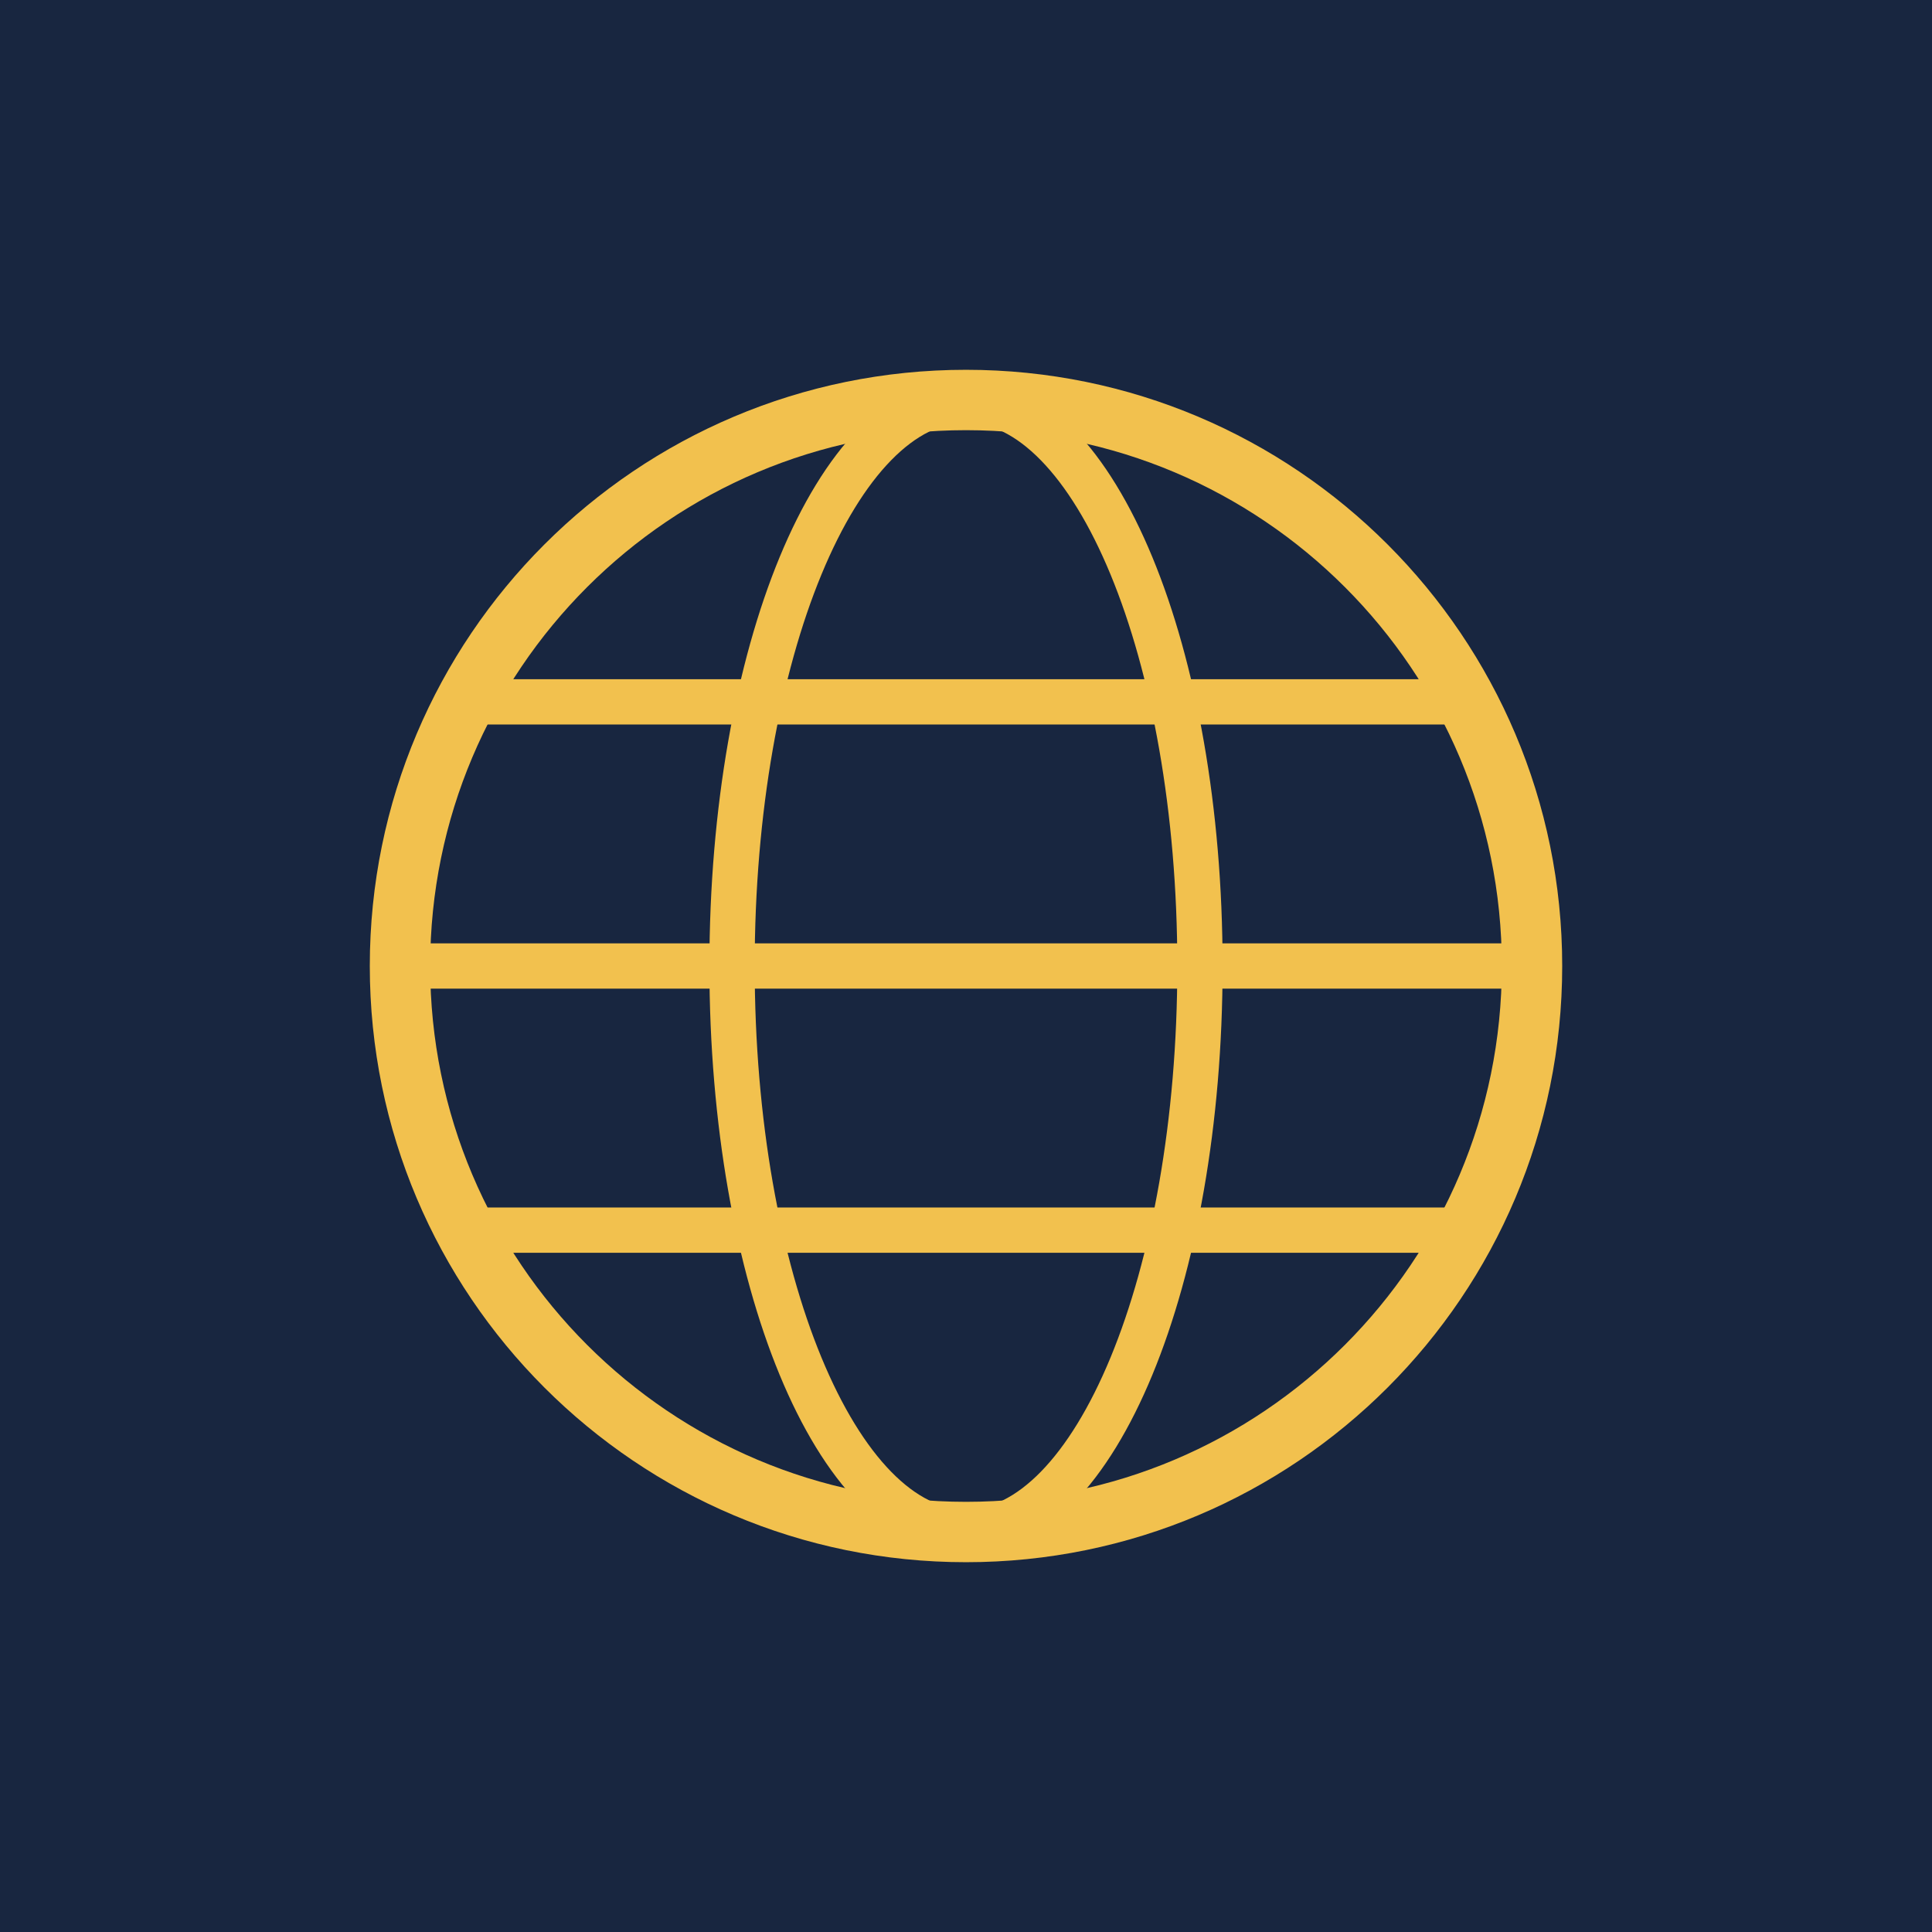
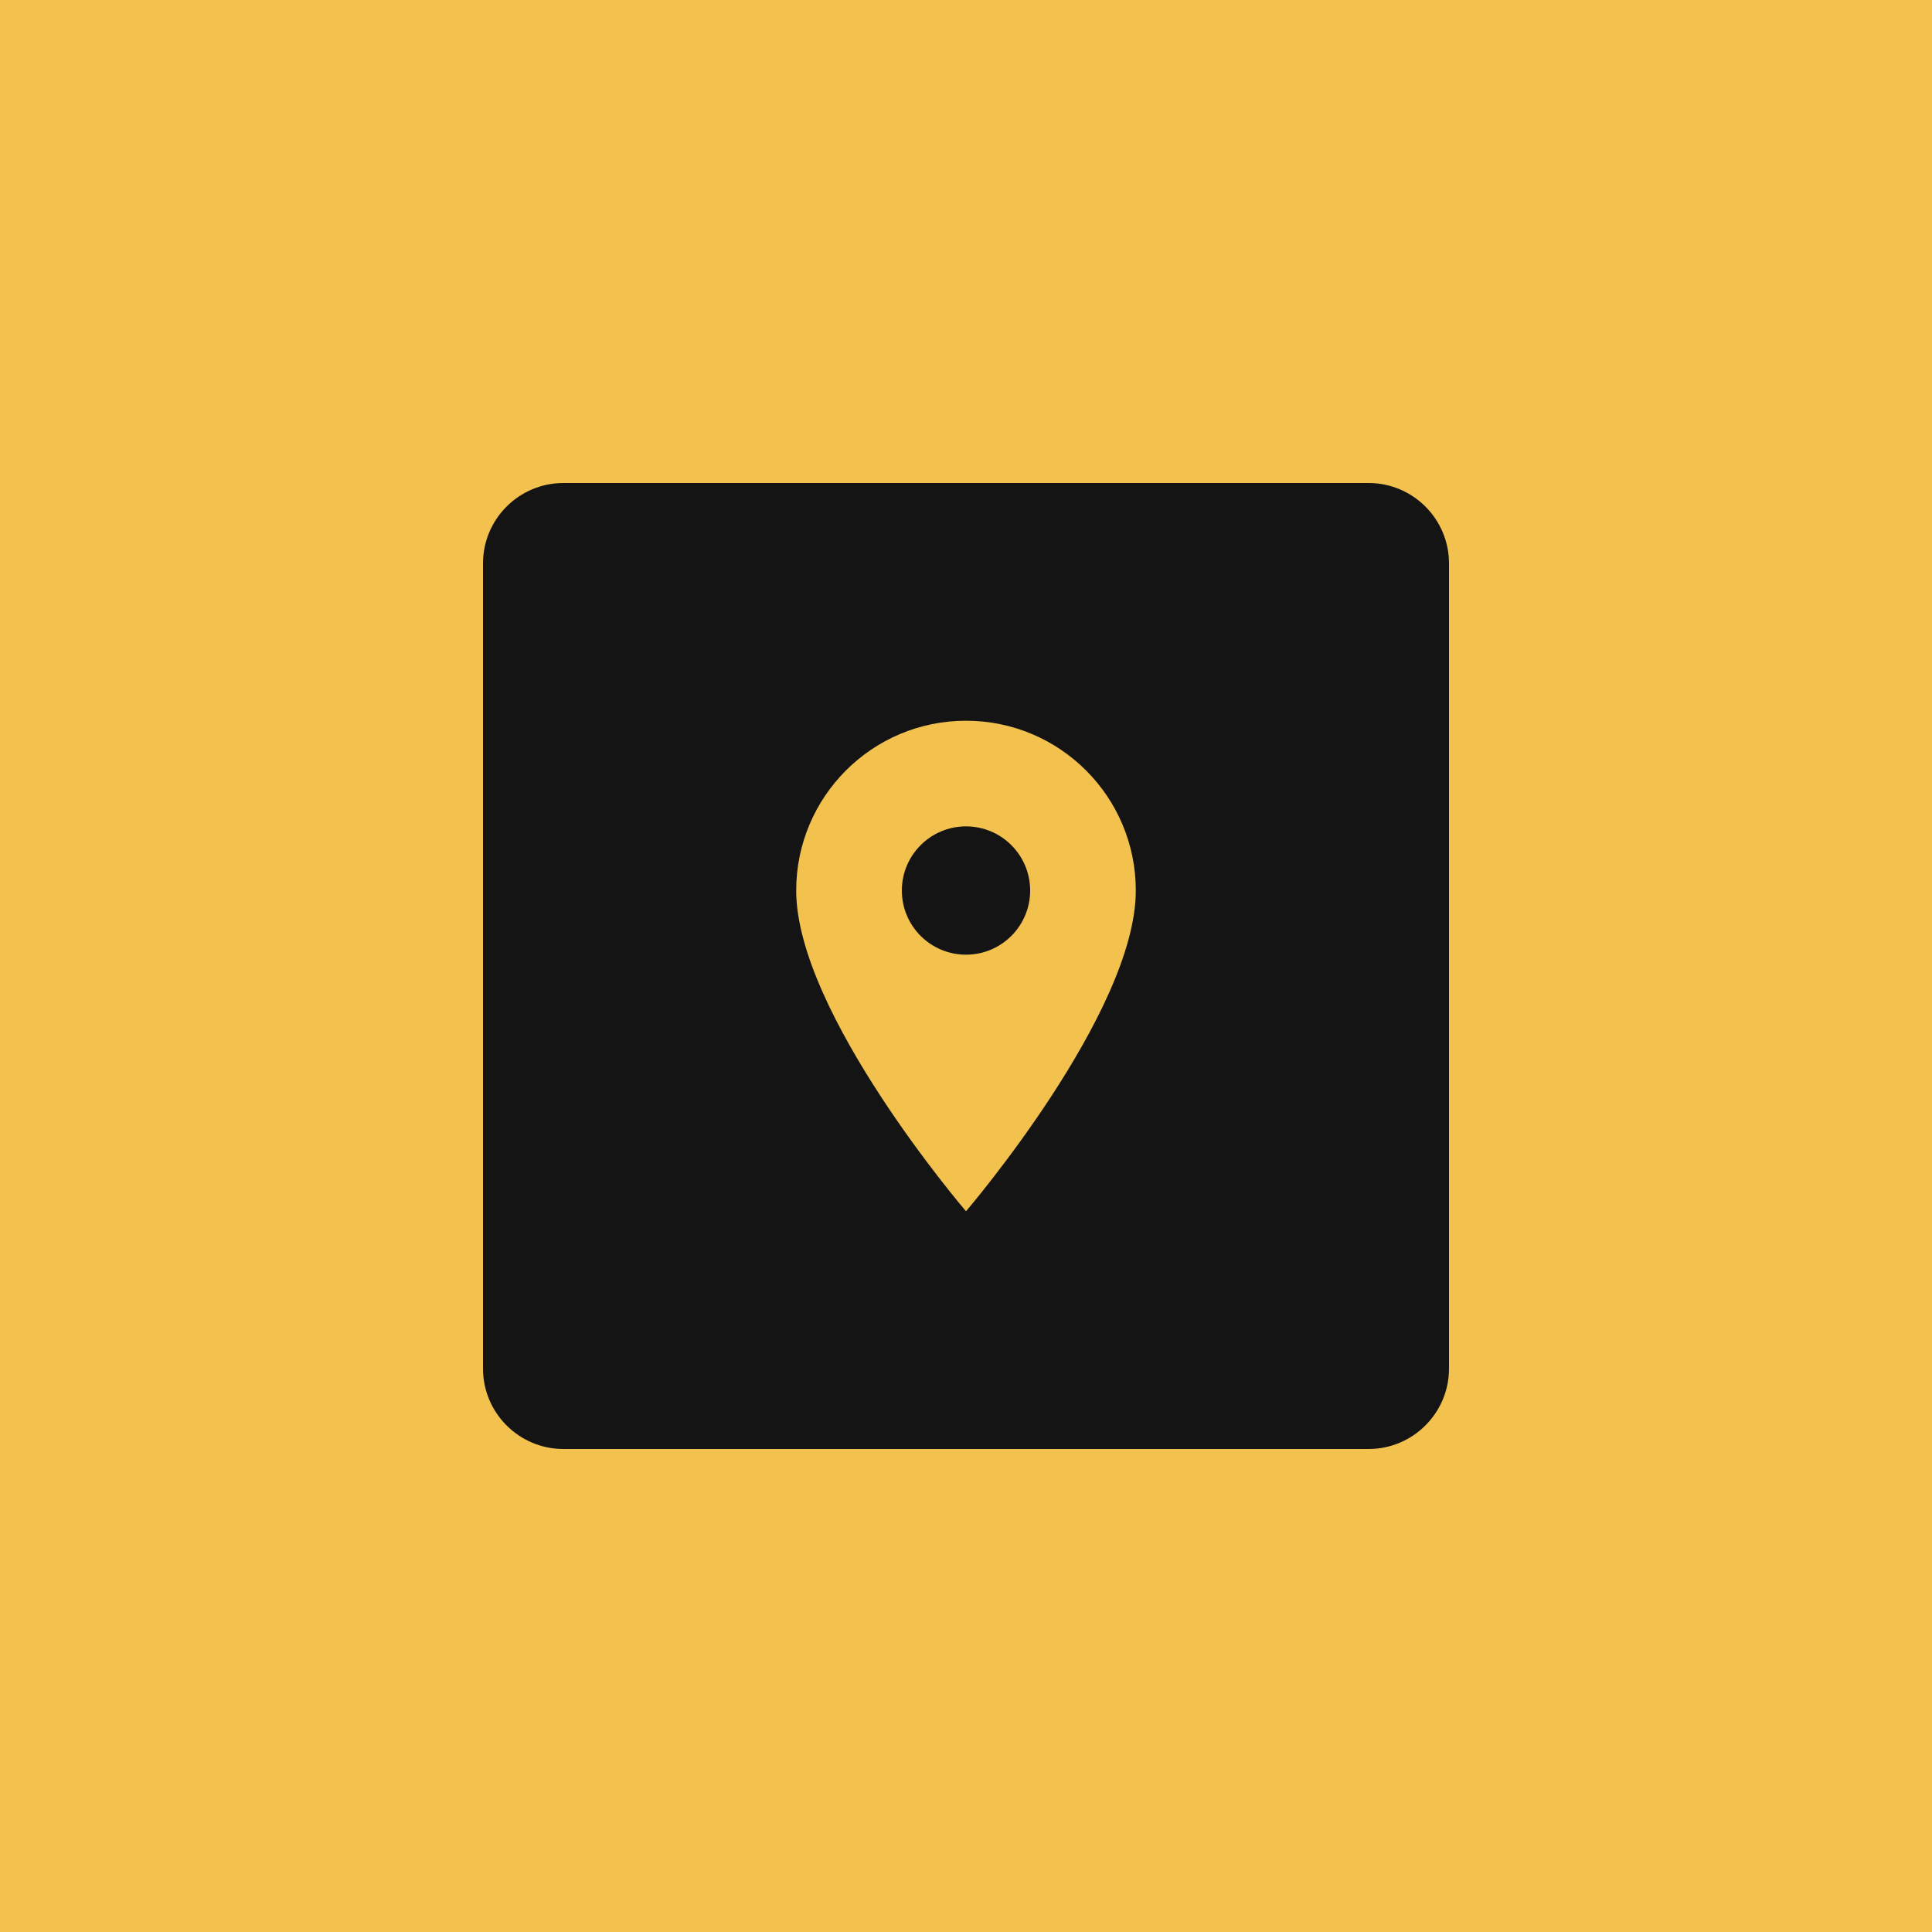
- <svg xmlns="http://www.w3.org/2000/svg" viewBox="0 0 512 512">
-   <rect width="512" height="512" fill="#182640" />
-   <circle cx="256" cy="256" r="150" fill="none" stroke="#f2c14e" stroke-width="16" />
-   <ellipse cx="256" cy="256" rx="62" ry="150" fill="none" stroke="#f2c14e" stroke-width="12" />
-   <path d="M106 256h300M126 186h260M126 326h260" fill="none" stroke="#f2c14e" stroke-width="12" />
+ <svg xmlns="http://www.w3.org/2000/svg" width="512" height="512" viewBox="0 0 512 512">
+   <rect width="512" height="512" fill="#f2c14e" />
+   <rect x="128" y="128" width="256" height="256" rx="21.333" fill="#141414" />
+   <g transform="translate(176 176) scale(5)">
+     <path d="M16 3a9 9 0 0 0-9 9c0 6.5 9 17 9 17s9-10.5 9-17a9 9 0 0 0-9-9z" fill="#f2c14e" />
+     <circle cx="16" cy="12" r="3.4" fill="#141414" />
+   </g>
</svg>
